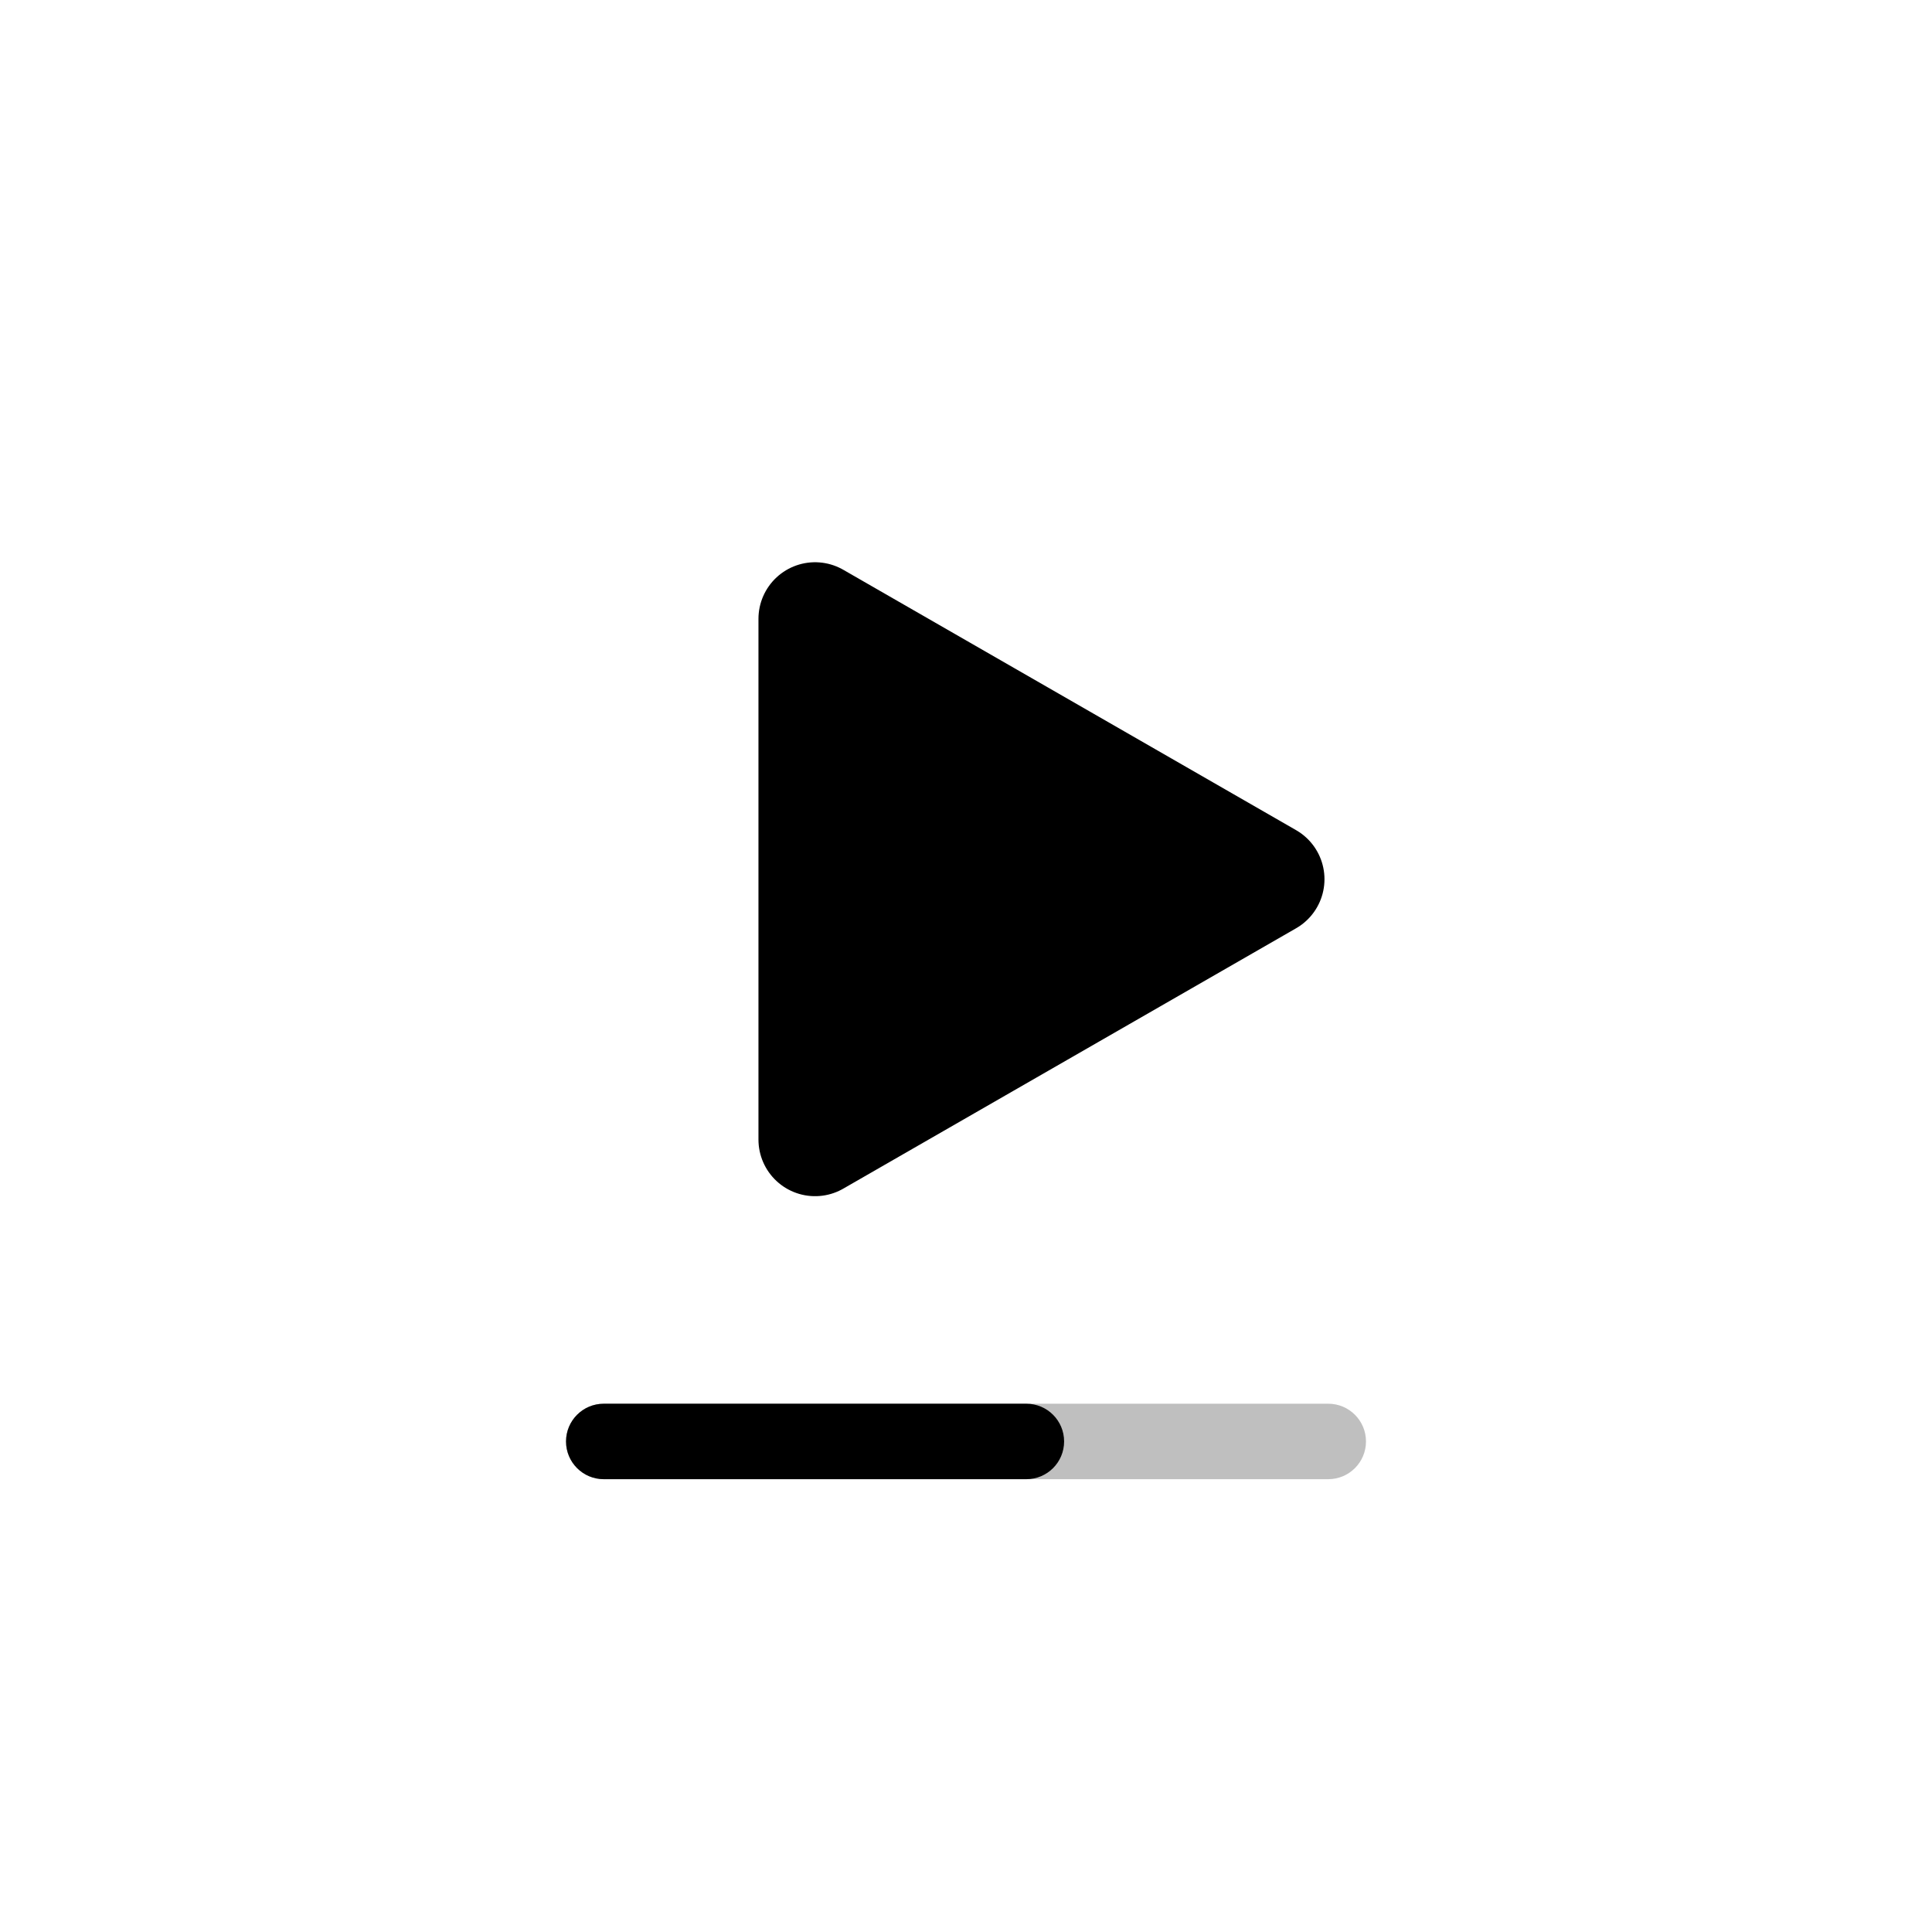
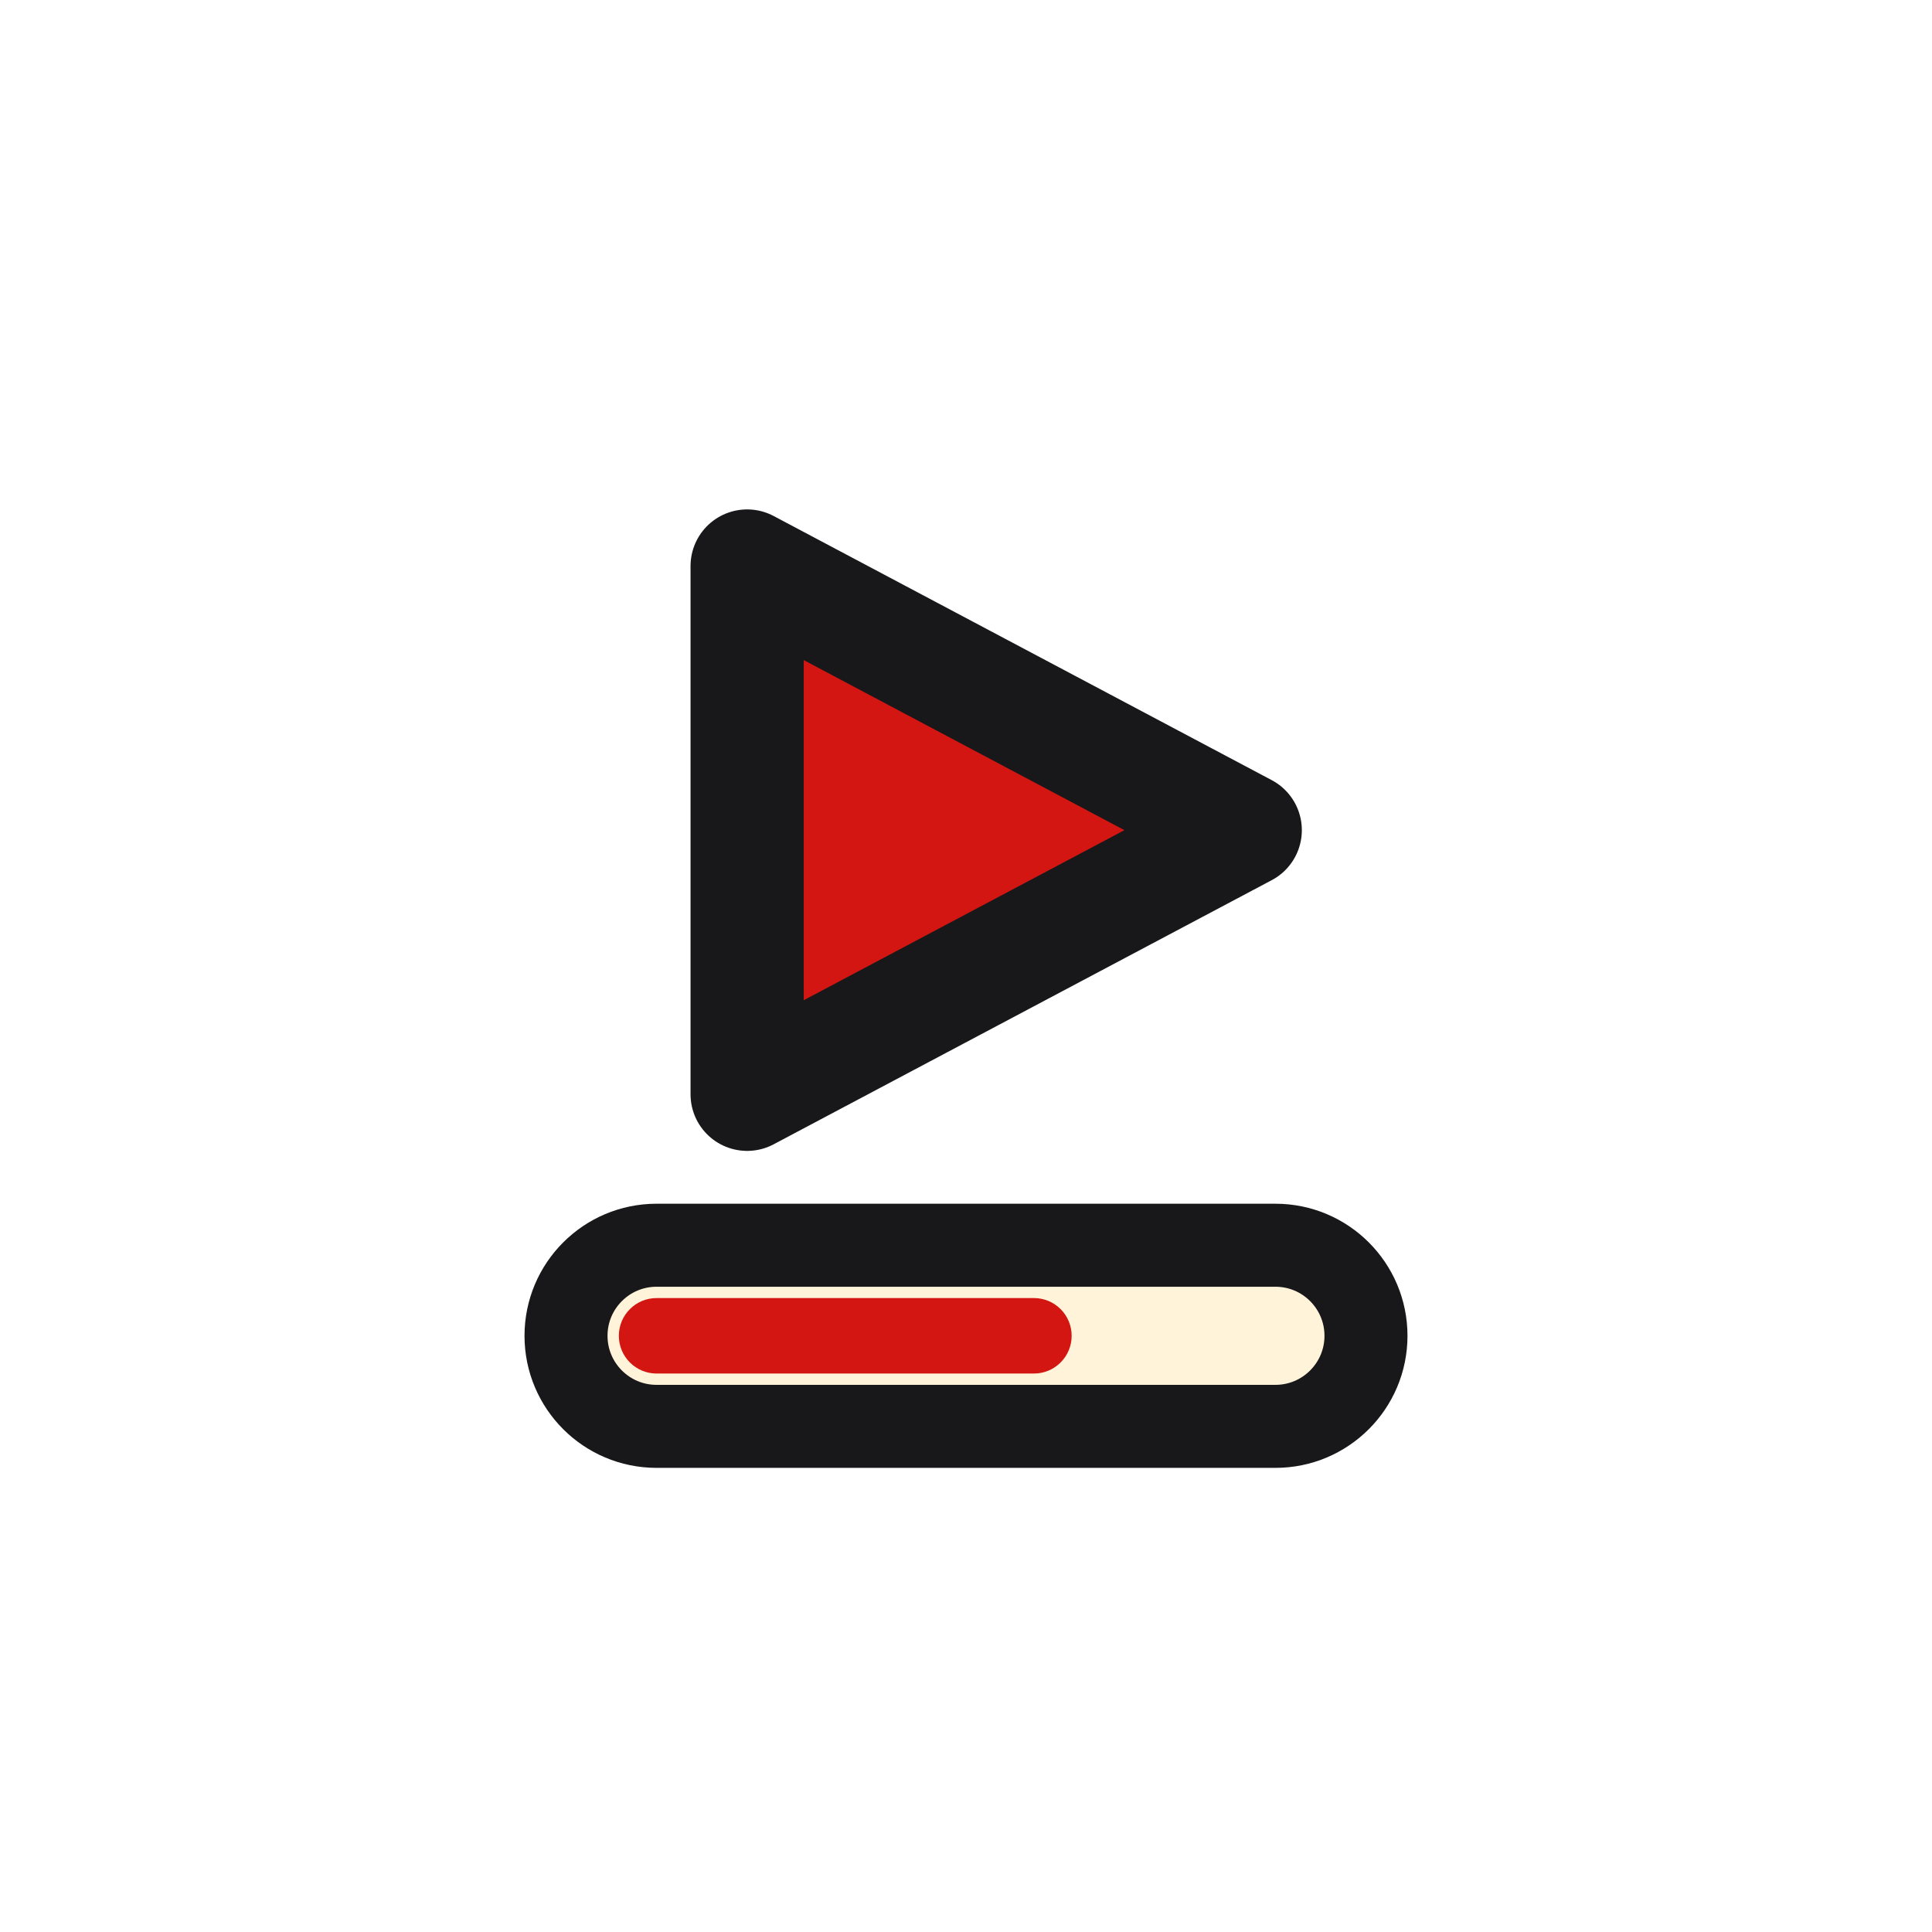
<svg xmlns="http://www.w3.org/2000/svg" width="512" height="512" viewBox="0 0 512 512" fill="none" role="img" aria-label="Episodic">
-   <path d="M216 164L336 233L216 302Z" fill="currentColor" stroke="currentColor" stroke-width="30" stroke-linejoin="round" />
-   <rect x="150" y="372" width="212" height="20" rx="10" fill="currentColor" fill-opacity="0.25" />
-   <rect x="150" y="372" width="132" height="20" rx="10" fill="currentColor" />
+   <path d="M198 150L198 290L330 220Z" fill="#D31611" stroke="#18181B" stroke-width="30" stroke-linejoin="round" />
+   <rect x="150" y="330" width="212" height="48" rx="24" fill="#FFF4DA" stroke="#18181B" stroke-width="22" />
+   <rect x="164" y="344" width="120" height="20" rx="10" fill="#D31611" />
</svg>
